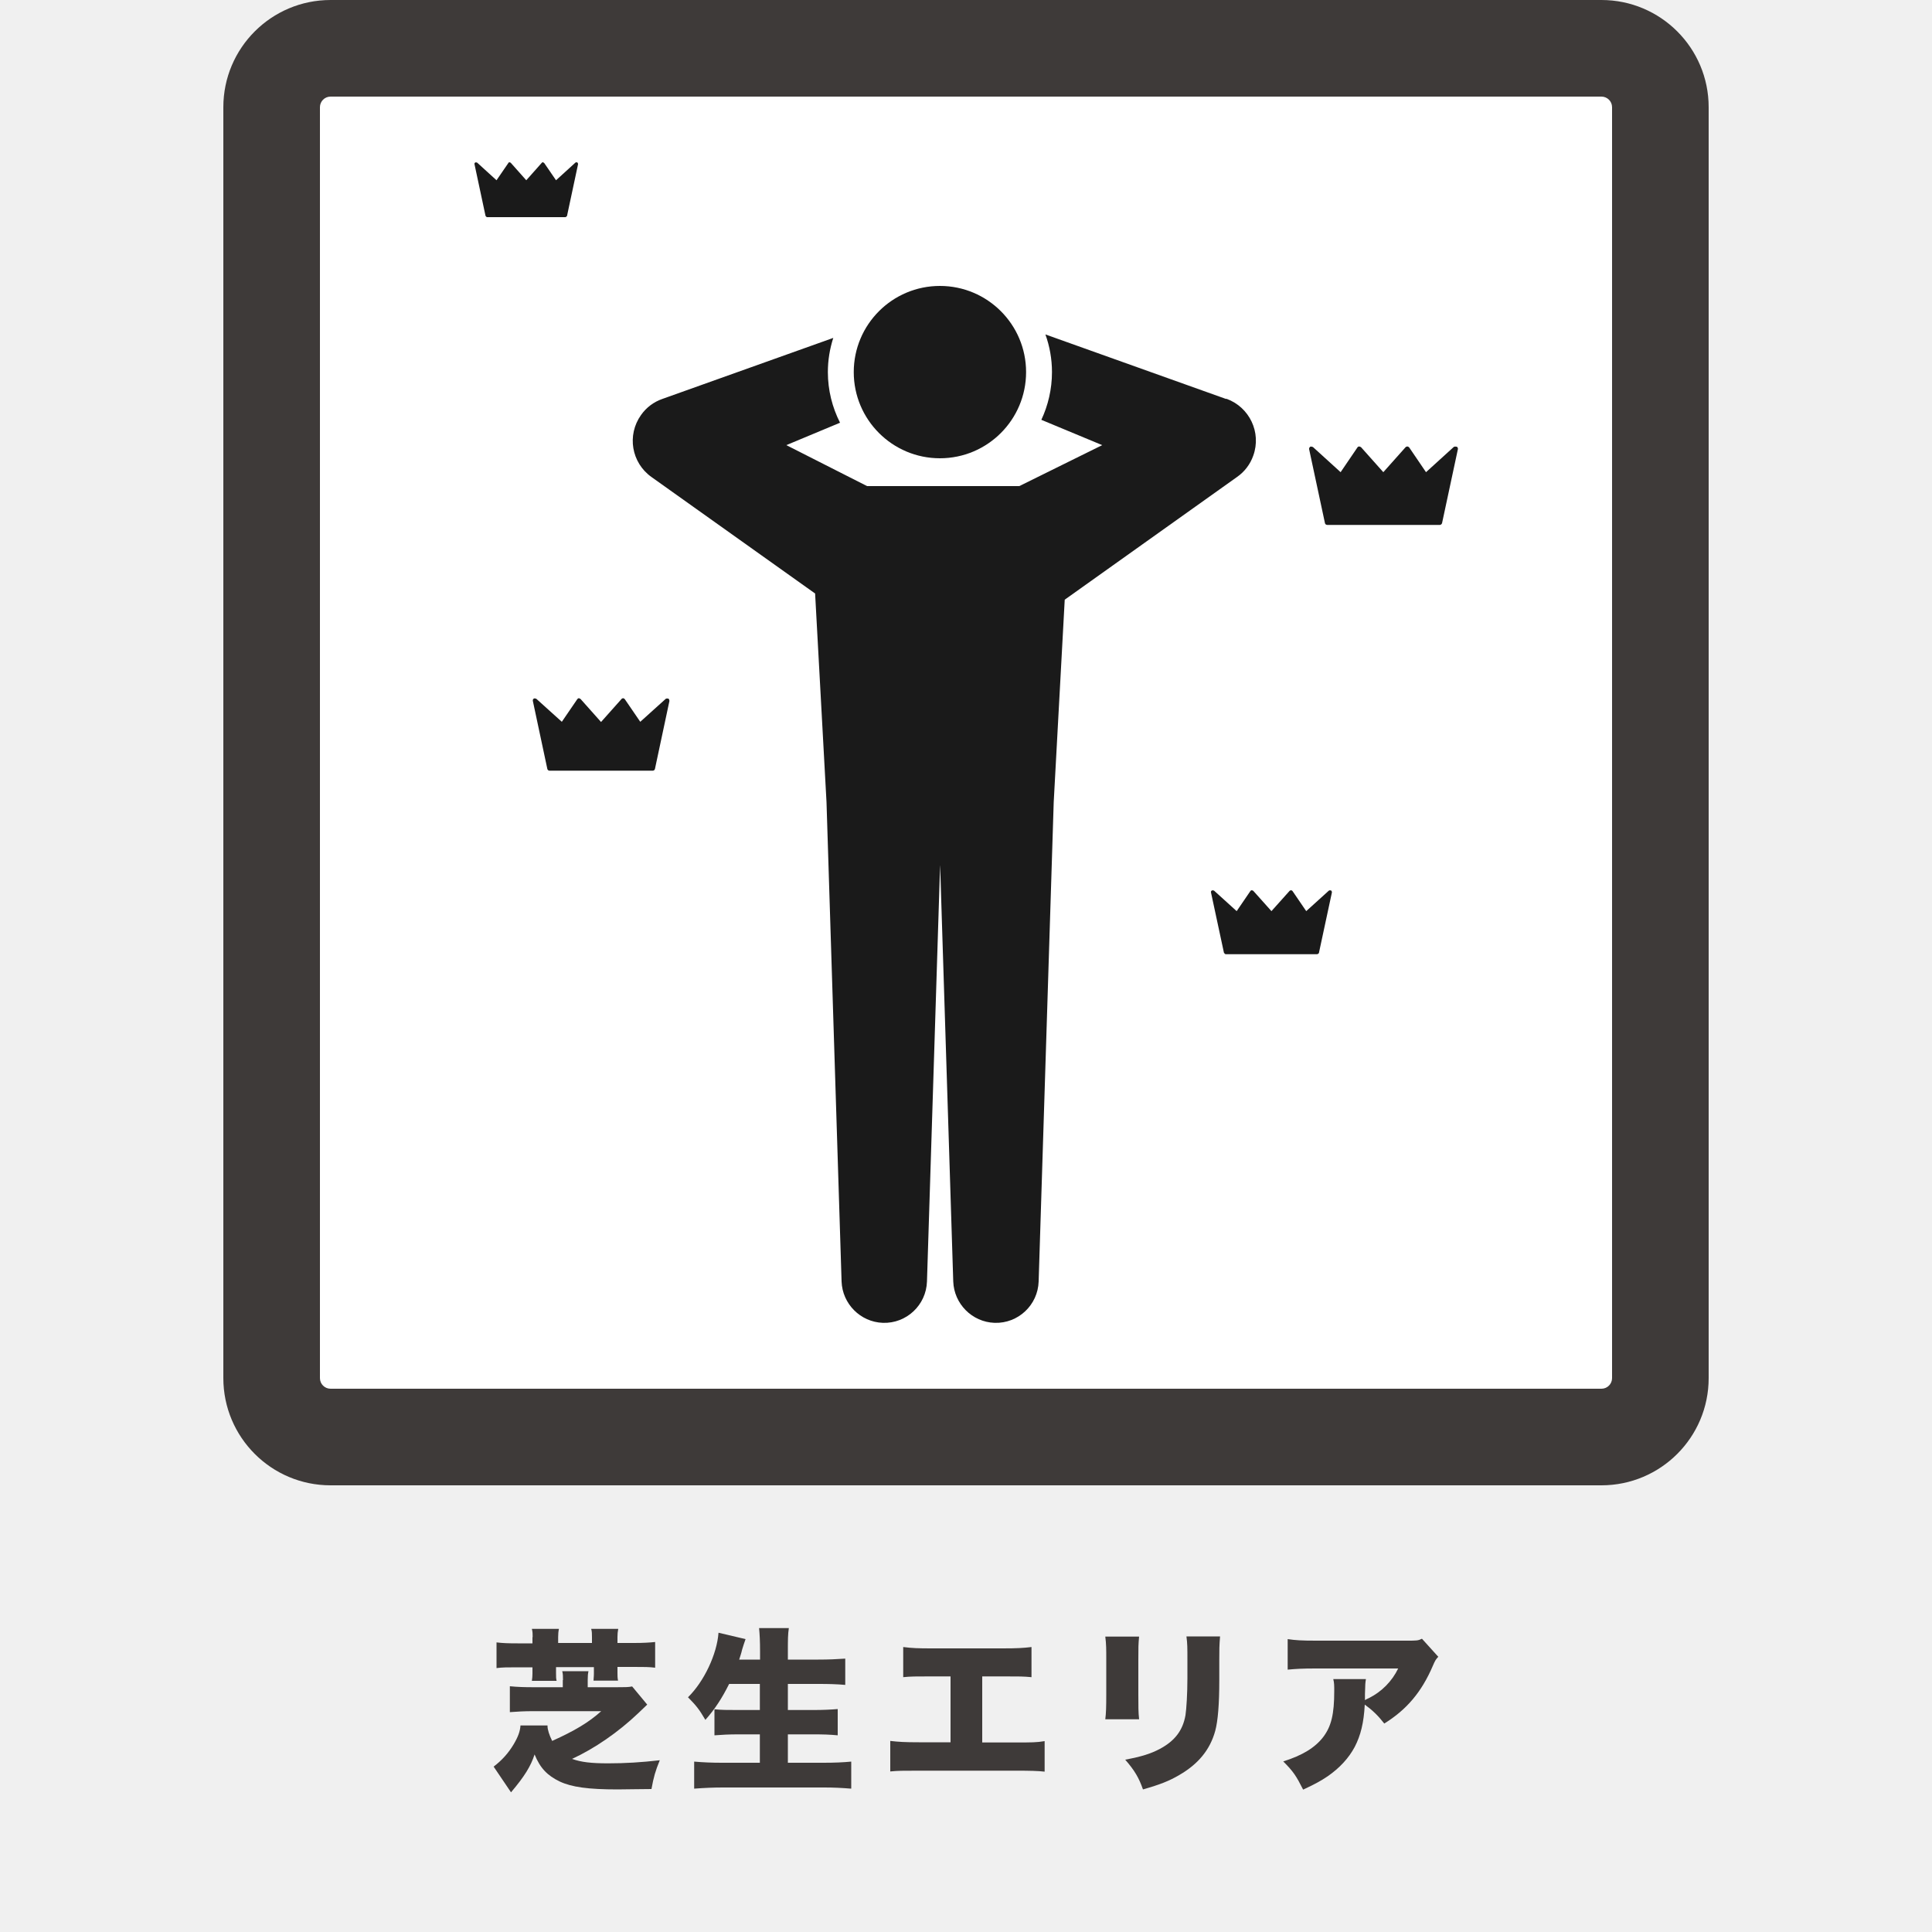
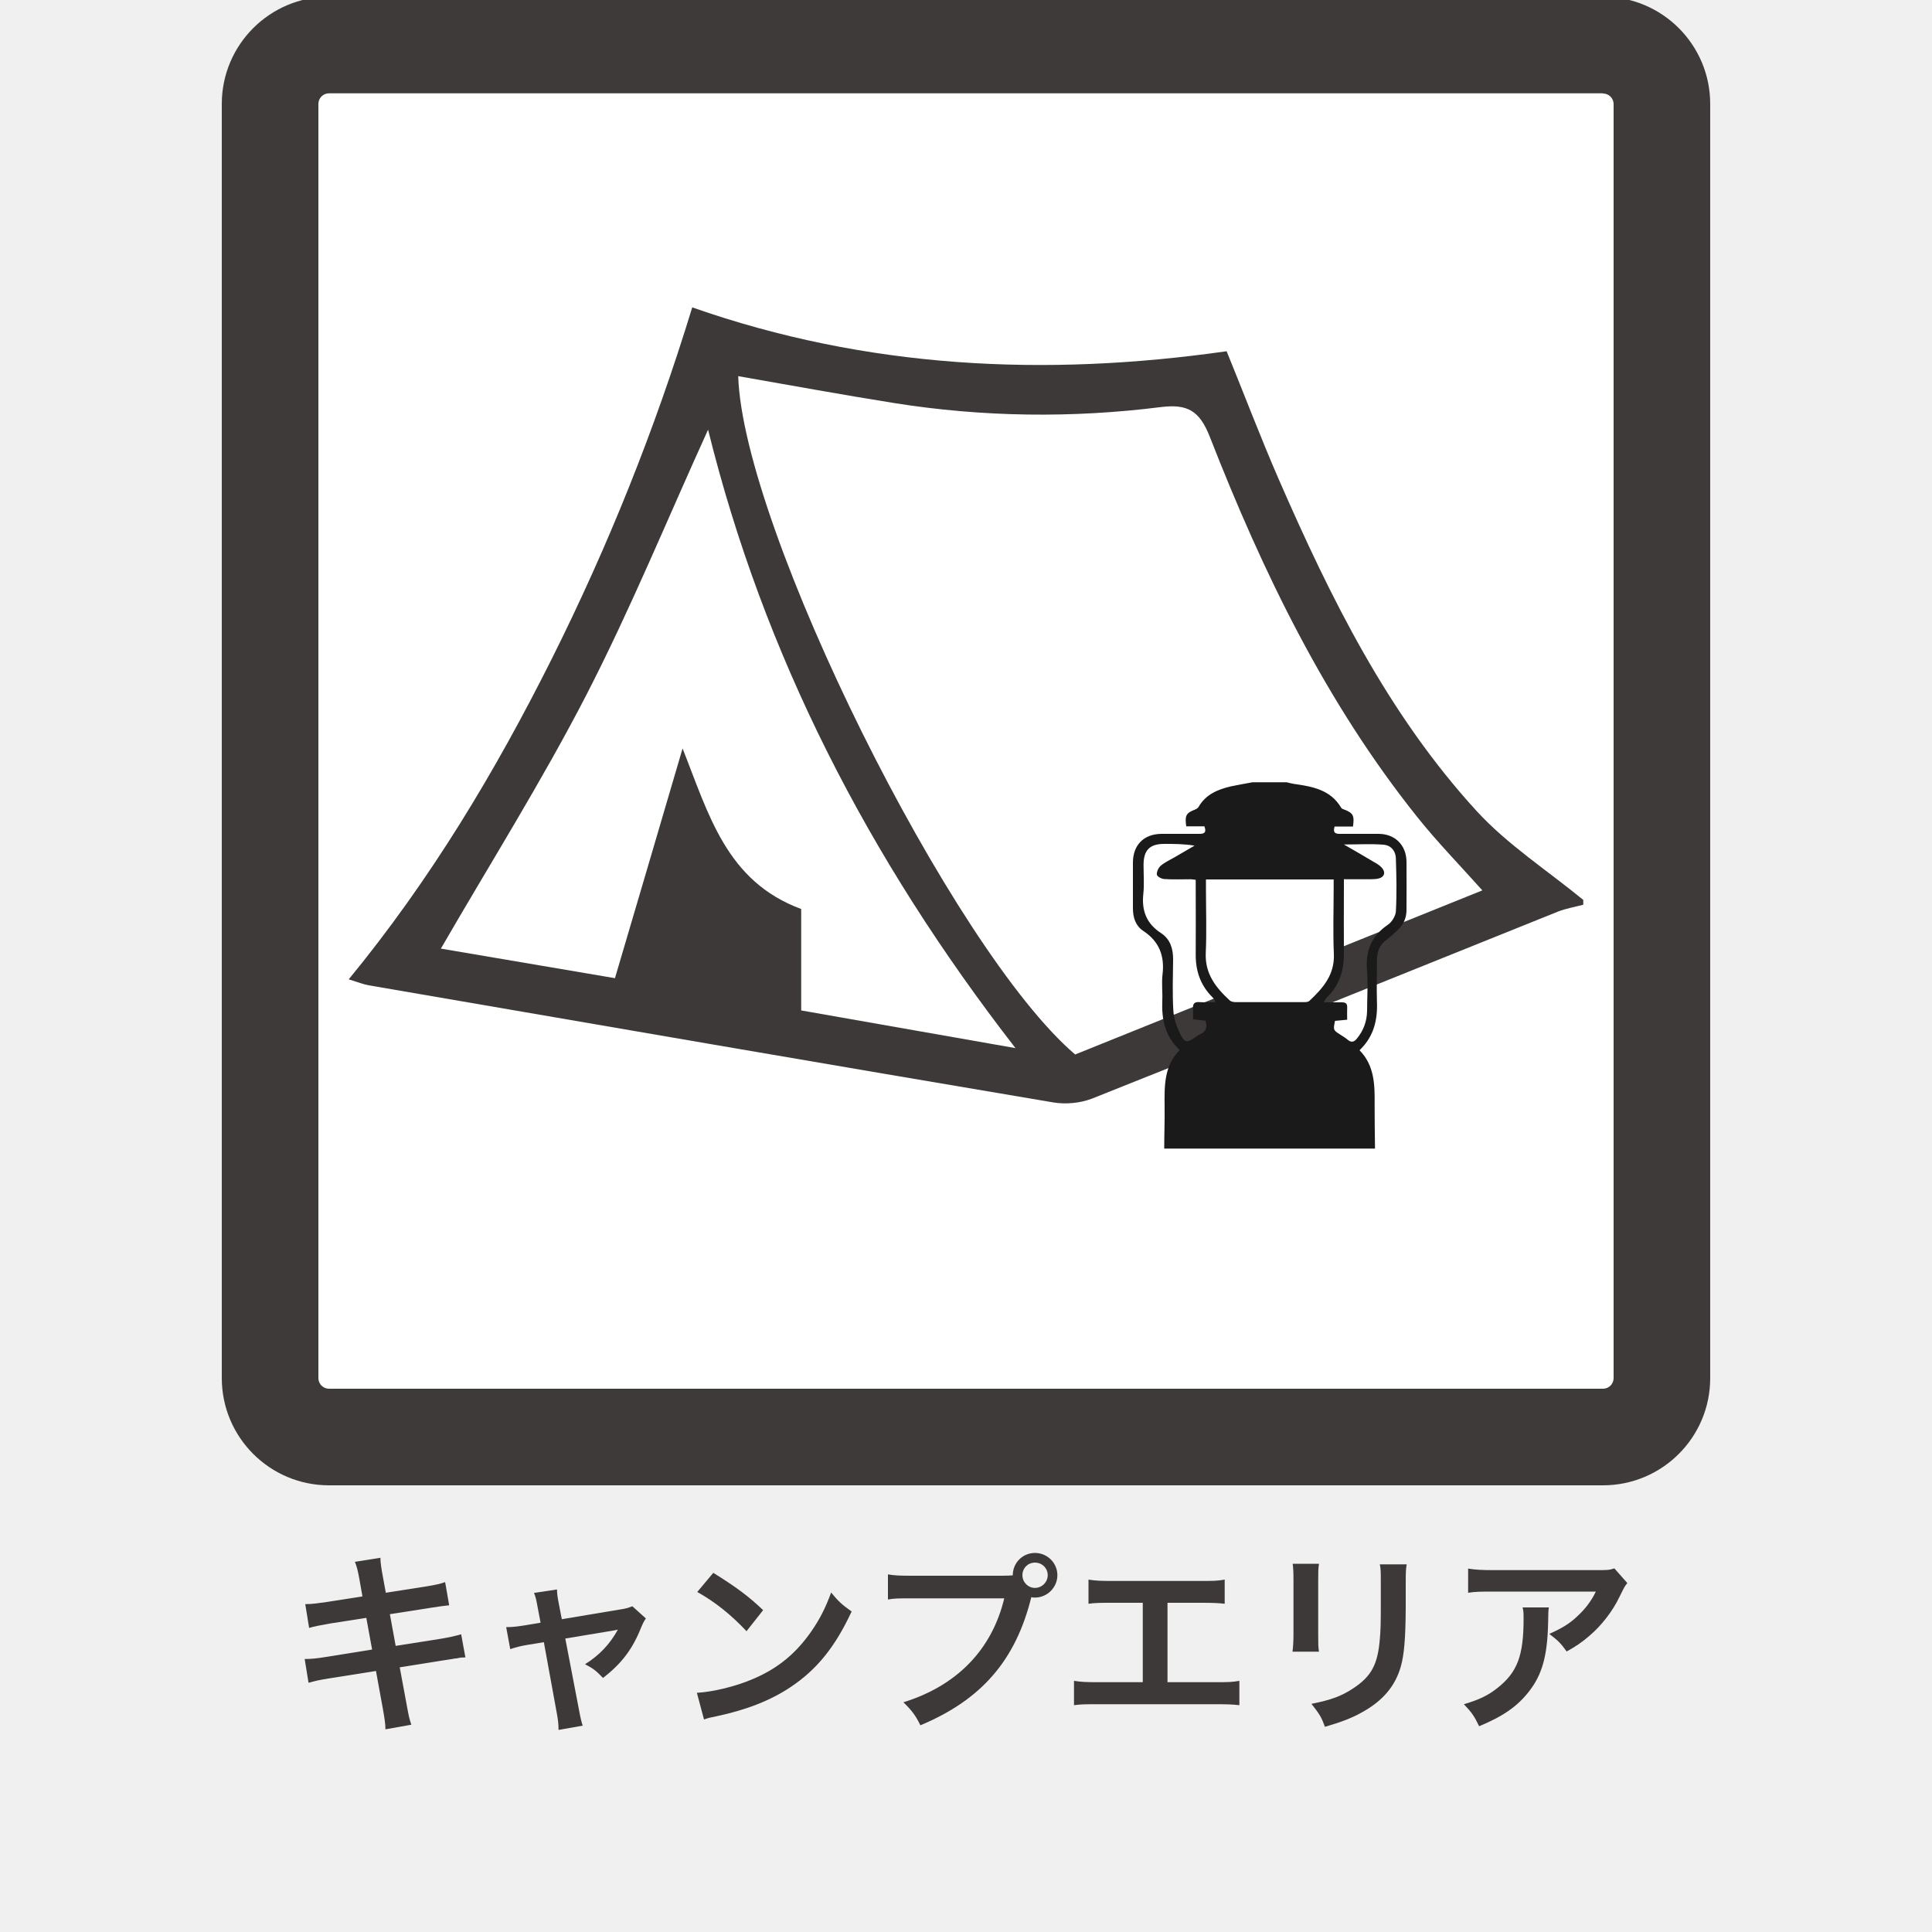
<svg xmlns="http://www.w3.org/2000/svg" id="_レイヤー_1" data-name="レイヤー 1" viewBox="0 0 100 100">
  <defs>
    <style>
      .cls-1 {
        fill: #fff;
      }

      .cls-2 {
        fill: #3e3a39;
      }

      .cls-3 {
        fill: #1a1a1a;
      }
+ 
+       .cls-4 {
+         fill: #3d3939;
+       }
    </style>
  </defs>
  <g>
-     <path class="cls-2" d="M29.14,86.96c0-.17,0-.33-.04-.46h1.36c-.03,.13-.04,.26-.04,.45v.38h1.51c.42,0,.59,0,.79-.04l.78,.94s-.07,.07-.46,.44c-1.04,.99-2.26,1.83-3.43,2.37,.47,.17,.99,.23,1.87,.23s1.71-.05,2.67-.16c-.23,.56-.32,.88-.43,1.49-.58,0-1.38,.02-1.75,.02-1.53,0-2.38-.12-3-.41-.64-.31-1.01-.69-1.3-1.4-.2,.61-.51,1.12-1.22,1.96l-.9-1.33c.42-.32,.76-.69,1.04-1.16,.23-.39,.33-.67,.35-.97h1.4s0,.03,0,.04c0,.17,.09,.46,.24,.76,1.17-.53,1.88-.95,2.54-1.54h-3.55c-.42,0-.79,.02-1.18,.05v-1.34c.41,.04,.77,.05,1.21,.05h1.53v-.37Zm-1.57-2.23c0-.16,0-.26-.04-.42h1.4c-.03,.14-.04,.27-.04,.42v.31h1.75v-.31c0-.14,0-.29-.04-.42h1.4c-.03,.15-.04,.27-.04,.42v.31h.86c.49,0,.79-.02,1.09-.05v1.33c-.31-.04-.56-.04-1.09-.04h-.86v.31c0,.14,0,.26,.03,.4h-1.27c0-.11,.02-.19,.02-.36v-.34h-1.96v.3c0,.21,0,.29,.03,.41h-1.28c.02-.13,.03-.25,.03-.38v-.32h-.77c-.53,0-.79,0-1.09,.04v-1.33c.32,.04,.62,.05,1.09,.05h.77v-.31Z" />
-     <path class="cls-2" d="M37.74,87.16c-.37,.74-.74,1.31-1.23,1.86-.34-.58-.48-.74-.9-1.17,.83-.81,1.5-2.23,1.58-3.34l1.4,.33q-.11,.31-.18,.55c-.04,.18-.09,.32-.15,.51h1.08v-.42c0-.55-.02-.9-.05-1.21h1.54c-.05,.32-.05,.62-.05,1.21v.42h1.57c.53,0,.97-.02,1.4-.05v1.36c-.45-.04-.87-.05-1.36-.05h-1.61v1.35h1.32c.5,0,.91-.02,1.26-.05v1.36c-.41-.04-.77-.05-1.25-.05h-1.33v1.47h1.85c.57,0,1.01-.02,1.43-.06v1.4c-.51-.04-.89-.06-1.39-.06h-5.25c-.51,0-.96,.02-1.49,.06v-1.4c.46,.04,.91,.06,1.43,.06h1.97v-1.47h-1.12c-.48,0-.85,.02-1.23,.05v-1.35c.35,.04,.66,.04,1.21,.04h1.14v-1.35h-1.59Z" />
-     <path class="cls-2" d="M50.83,90.19h1.75c.8,0,1.08,0,1.49-.07v1.58c-.33-.04-.78-.05-1.46-.05h-5.08c-.81,0-1.05,0-1.45,.04v-1.58c.43,.05,.76,.07,1.48,.07h1.64v-3.41h-.99c-.85,0-1.06,0-1.46,.04v-1.56c.48,.06,.76,.07,1.49,.07h3.66c.76,0,1.07-.02,1.49-.07v1.56c-.41-.04-.61-.04-1.46-.04h-1.09v3.41Z" />
-     <path class="cls-2" d="M58.96,84.7c-.04,.41-.04,.58-.04,1.21v1.79c0,.64,0,.93,.04,1.29h-1.75c.04-.32,.05-.64,.05-1.31v-1.78c0-.55,0-.79-.05-1.19h1.75Zm4.19,0c-.04,.5-.04,.64-.04,1.22v1.05c0,1.23-.07,2.1-.21,2.62-.27,.98-.88,1.72-1.87,2.29-.51,.3-.99,.49-1.87,.74-.21-.6-.43-.98-.92-1.54,.86-.16,1.32-.31,1.78-.55,.79-.42,1.2-.96,1.34-1.75,.05-.33,.1-1.12,.1-1.91v-.94c0-.66,0-.85-.05-1.23h1.75Z" />
-     <path class="cls-2" d="M74.44,85.76c-.13,.14-.16,.19-.28,.47-.58,1.35-1.35,2.26-2.51,2.98-.32-.41-.61-.69-1.01-.98-.05,.94-.21,1.59-.52,2.19-.31,.58-.78,1.09-1.4,1.52-.37,.25-.67,.41-1.27,.69-.36-.71-.5-.93-1.03-1.46,.99-.31,1.64-.71,2.06-1.25,.43-.56,.58-1.2,.58-2.39,0-.29,0-.42-.05-.62h1.69c-.03,.18-.04,.26-.05,.77,0,0,0,.23,0,.32q.05-.04,.21-.11c.66-.33,1.19-.87,1.51-1.53h-4.29c-.68,0-1,.02-1.43,.06v-1.58c.41,.06,.72,.08,1.46,.08h4.72c.5,0,.57,0,.77-.1l.85,.94Z" />
+     <g>
+       <rect class="cls-1" x="13.98" y="2.34" width="72.03" height="72.03" rx="3.05" ry="3.05" />
+       <path class="cls-2" d="M82.97,4.84c.3,0,.55,.24,.55,.55V71.33c0,.3-.24,.55-.55,.55H17.03c-.3,0-.55-.24-.55-.55V5.38c0-.3,.24-.55,.55-.55H82.97m0-5H17.03c-3.06,0-5.55,2.48-5.55,5.55V71.33c0,3.06,2.48,5.55,5.55,5.55H82.97c3.06,0,5.55-2.48,5.55-5.55V5.38c0-3.06-2.48-5.55-5.55-5.55h0Z" />
+     </g>
+     <g>
+       <path class="cls-4" d="M81.95,46.83c-.43,.11-.88,.19-1.3,.35-8.04,3.23-16.07,6.48-24.12,9.68-.61,.24-1.37,.31-2.02,.2-11.81-1.99-23.62-4.03-35.42-6.06-.28-.05-.56-.16-1.04-.31,4.23-5.15,7.58-10.74,10.51-16.59,2.91-5.82,5.33-11.84,7.27-18.19,9.04,3.17,18.27,3.61,27.66,2.27,.91,2.23,1.75,4.45,2.69,6.61,2.69,6.17,5.67,12.19,10.26,17.2,1.6,1.74,3.66,3.07,5.51,4.59v.25Zm-5.22-.74c-1.19-1.33-2.35-2.52-3.38-3.81-4.73-5.92-7.99-12.66-10.73-19.67-.53-1.35-1.15-1.71-2.53-1.54-4.61,.58-9.23,.52-13.82-.21-2.69-.43-5.37-.92-8.06-1.39,.24,7.85,11.07,29.68,17.44,35.11,7-2.82,14.01-5.65,21.09-8.5ZM36.65,22.24c-2.09,4.59-4,9.26-6.3,13.73-2.3,4.46-4.98,8.72-7.53,13.13,2.89,.49,5.93,1.01,9.01,1.53,1.18-3.99,2.31-7.84,3.5-11.89,1.36,3.43,2.27,6.88,6.14,8.31v5.25c3.65,.64,7.18,1.26,11.09,1.95-7.64-9.85-13.03-20.36-15.91-32.01Z" />
+       <g>
+         <path class="cls-1" d="M68.38,51.74c-.21,.11-3.06,1.53-5.1,.11-.29-.2-.64-.51-.95-1-.04-2.02-.09-4.03-.13-6.05h6.84c.26,1.04,.52,2.76,.08,4.77-.19,.86-.46,1.59-.74,2.18Z" />
+         <path class="cls-3" d="M71.18,59.45h-10.92c0-.74,.03-1.48,.02-2.22-.01-1.03-.03-2.06,.78-2.88-.77-.72-.94-1.6-.9-2.56,.02-.44-.04-.89,.01-1.33,.12-.97-.16-1.73-1-2.28-.39-.26-.53-.69-.53-1.16,0-.79,0-1.58,0-2.37,0-.91,.56-1.48,1.47-1.49,.66,0,1.33,0,1.99,0,.28,0,.34-.11,.24-.39h-.94c-.08-.56-.01-.69,.46-.87,.06-.02,.13-.07,.17-.12,.37-.66,1-.92,1.69-1.08,.37-.08,.74-.14,1.11-.21,.59,0,1.18,0,1.77,0,.12,.03,.23,.06,.35,.08,.96,.14,1.91,.29,2.47,1.24,.03,.05,.09,.07,.15,.09,.47,.18,.54,.31,.46,.88h-.95c-.09,.29,0,.38,.26,.38,.68,0,1.35,0,2.03,0,.84,.01,1.41,.58,1.43,1.42,.01,.84,0,1.68,0,2.52,0,.42-.16,.77-.47,1.05-.18,.17-.36,.34-.56,.49-.38,.27-.5,.64-.5,1.09,0,.7-.02,1.41,0,2.11,.04,.95-.16,1.81-.9,2.52,.78,.8,.79,1.8,.78,2.81,0,.76,.01,1.53,.02,2.29Zm-8.76-13.93c0,.18,0,.33,0,.47,0,1.11,.04,2.22-.01,3.33-.05,1.09,.53,1.81,1.25,2.47,.07,.06,.2,.08,.31,.08,1.17,0,2.34,0,3.5,0,.11,0,.24,0,.31-.07,.7-.66,1.31-1.35,1.26-2.43-.05-1.13-.01-2.27-.01-3.4,0-.14,0-.29,0-.45h-6.61Zm7.14-.02c0,.2,0,.34,0,.47,0,1.12-.01,2.25,0,3.37,.01,.88-.23,1.65-.87,2.28-.06,.05-.09,.13-.18,.26,.36,0,.65,0,.94,0,.21,0,.29,.07,.28,.28-.01,.2,0,.41,0,.62-.25,.02-.45,.04-.63,.06-.1,.48-.09,.48,.27,.71,.14,.09,.27,.17,.39,.27,.19,.16,.33,.11,.47-.06,.34-.41,.52-.89,.53-1.43,0-.68,.05-1.36,0-2.04-.1-1.03,.2-1.83,1.07-2.42,.21-.14,.4-.45,.42-.69,.05-.91,.03-1.82,0-2.74-.01-.41-.27-.7-.66-.72-.64-.05-1.28-.01-2.03-.01,.56,.32,1.02,.59,1.49,.87,.16,.09,.33,.18,.45,.31,.25,.26,.16,.52-.18,.59-.13,.03-.27,.02-.4,.03-.43,0-.86,0-1.33,0Zm-6.65,6.38c-.03-.09-.04-.12-.05-.14-.04-.05-.08-.1-.12-.14-.61-.61-.86-1.36-.85-2.21,.01-1.12,0-2.25,0-3.37,0-.16,0-.31,0-.48-.11-.01-.18-.03-.25-.03-.46,0-.91,.02-1.36-.01-.15,0-.39-.13-.4-.23-.02-.14,.08-.36,.2-.46,.21-.18,.48-.3,.72-.44,.34-.2,.69-.4,1.03-.6-.55-.09-1.06-.09-1.57-.09-.75,0-1.07,.32-1.07,1.09,0,.49,.04,.99-.01,1.48-.1,.88,.16,1.56,.92,2.05,.47,.31,.62,.8,.62,1.35-.01,.88-.04,1.76,.01,2.63,.02,.41,.16,.84,.35,1.22,.24,.49,.35,.49,.8,.18,.07-.05,.14-.11,.22-.14,.32-.13,.41-.36,.29-.71-.19-.02-.39-.04-.64-.07,0-.2,.01-.38,0-.56-.02-.27,.1-.35,.34-.33,.27,.02,.53,0,.85,0Z" />
+       </g>
+     </g>
  </g>
  <g>
-     <path class="cls-1" d="M17.11,2.5H82.89c1.68,0,3.05,1.36,3.05,3.05V71.33c0,1.68-1.36,3.05-3.05,3.05H17.11c-1.68,0-3.04-1.36-3.04-3.04V5.54c0-1.68,1.36-3.04,3.04-3.04Z" />
-     <path class="cls-2" d="M82.89,5c.3,0,.55,.24,.55,.55V71.33c0,.3-.24,.55-.55,.55H17.11c-.3,0-.55-.24-.55-.55V5.55c0-.3,.24-.55,.55-.55H82.89M82.89,0H17.11C14.05,0,11.56,2.48,11.56,5.55V71.33c0,3.06,2.48,5.55,5.55,5.55H82.89c3.06,0,5.55-2.48,5.55-5.55V5.55C88.44,2.48,85.95,0,82.89,0h0Z" />
-   </g>
-   <g>
-     <path class="cls-3" d="M63.46,20.65l-9.35-3.34c.22,.61,.34,1.27,.34,1.95,0,.88-.2,1.72-.55,2.47l3.15,1.31-4.29,2.12h-7.88s-4.18-2.12-4.18-2.12l2.78-1.16c-.4-.79-.63-1.68-.63-2.62,0-.62,.1-1.21,.28-1.77l-8.85,3.16c-.43,.15-.82,.43-1.1,.83-.74,1.04-.5,2.47,.54,3.21l8.47,6.03s.58,10.67,.59,10.8l.78,24.81c.04,1.15,.97,2.1,2.14,2.14,1.22,.04,2.24-.92,2.28-2.14l.68-21.57,.68,21.57c.04,1.15,.97,2.1,2.14,2.14,1.22,.04,2.24-.92,2.28-2.14l.78-24.81c0-.06,.57-10.48,.57-10.48l8.93-6.36c.37-.26,.67-.64,.83-1.1,.43-1.2-.2-2.51-1.39-2.94Z" />
-     <circle class="cls-3" cx="48.65" cy="19.26" r="4.46" />
-     <g>
-       <path class="cls-3" d="M34.59,36.16s-.09-.02-.13,.01l-1.32,1.19-.8-1.17s-.05-.05-.08-.05c-.03,0-.07,.01-.09,.04l-1.06,1.19-1.06-1.19s-.06-.04-.09-.04c-.03,0-.06,.02-.08,.05l-.8,1.17-1.32-1.19s-.09-.04-.13-.01c-.04,.02-.06,.07-.05,.12l.75,3.52c.01,.05,.06,.09,.11,.09h5.35c.05,0,.1-.04,.11-.09l.75-3.52s-.01-.09-.05-.12Z" />
-       <path class="cls-3" d="M75.38,23.12s-.1-.02-.14,.02l-1.43,1.3-.87-1.28s-.05-.05-.09-.05c-.04,0-.07,.01-.1,.04l-1.15,1.29-1.15-1.29s-.06-.04-.1-.04c-.04,0-.07,.02-.09,.05l-.87,1.28-1.43-1.3s-.09-.04-.14-.02c-.04,.03-.07,.08-.06,.13l.82,3.83c.01,.05,.06,.09,.12,.09h5.82c.06,0,.1-.04,.12-.09l.82-3.83c.01-.05-.01-.1-.06-.13Z" />
-       <path class="cls-3" d="M29.35,11.17l.57-2.67s0-.07-.04-.09-.07-.01-.1,.01l-1,.91-.61-.89s-.04-.03-.06-.04c-.03,0-.05,0-.07,.03l-.8,.9-.8-.9s-.04-.03-.07-.03c-.03,0-.05,.01-.06,.04l-.61,.89-1-.91s-.07-.03-.1-.01c-.03,.02-.05,.05-.04,.09l.57,2.67s.04,.07,.08,.07h4.06s.07-.03,.08-.07Z" />
-       <path class="cls-3" d="M68.89,46.09s-.08-.02-.11,.01l-1.17,1.06-.71-1.04s-.04-.04-.07-.04c-.03,0-.06,.01-.08,.03l-.94,1.05-.94-1.05s-.05-.03-.08-.03c-.03,0-.06,.02-.07,.04l-.71,1.04-1.17-1.06s-.08-.03-.11-.01c-.04,.02-.06,.06-.05,.1l.67,3.12s.05,.08,.09,.08h4.74s.09-.03,.09-.08l.67-3.12s0-.08-.05-.1Z" />
-     </g>
+     <path class="cls-4" d="M18.61,81.78c-.09-.49-.13-.66-.24-.94l1.32-.21c0,.26,.05,.55,.12,.94l.16,.87,2.11-.33c.49-.08,.7-.13,.96-.22l.21,1.2q-.27,.02-.96,.13l-2.11,.33,.3,1.64,2.35-.37c.42-.07,.77-.15,1.04-.23l.22,1.2c-.21,0-.25,0-.46,.05-.06,0-.11,0-.16,.02-.07,.01-.2,.03-.4,.06l-2.38,.38,.36,1.94c.12,.66,.13,.69,.24,1.03l-1.34,.24c0-.3-.05-.58-.13-1.05l-.36-1.97-2.47,.39c-.48,.08-.66,.12-1.02,.22l-.2-1.23c.34,0,.63-.03,1.06-.1l2.43-.39-.3-1.64-1.86,.29c-.46,.08-.83,.15-1.1,.23l-.2-1.23c.36,0,.68-.05,1.1-.11l1.86-.29-.15-.85Z" />
+     <path class="cls-4" d="M27.83,83.2c-.08-.43-.1-.53-.19-.75l1.19-.18c0,.2,.03,.42,.1,.77l.15,.77,2.99-.5c.29-.04,.46-.09,.66-.17l.7,.63c-.09,.13-.15,.24-.25,.48-.44,1.11-1.01,1.86-1.97,2.6-.36-.38-.51-.49-.93-.71,.74-.46,1.29-1.04,1.7-1.79q-.12,.03-.37,.07l-2.35,.39,.71,3.7q.1,.55,.19,.81l-1.25,.22c0-.26-.02-.48-.08-.81l-.68-3.73-.86,.14c-.35,.06-.59,.12-.88,.22l-.21-1.14c.32,0,.57-.03,.95-.09l.83-.14-.15-.79Z" />
+     <path class="cls-4" d="M36.07,87.62c.86-.05,2.05-.34,2.96-.74,1.25-.54,2.18-1.31,2.97-2.45,.44-.64,.72-1.19,1.02-2,.39,.47,.55,.62,1.06,.98-.85,1.83-1.8,3.01-3.17,3.92-1.02,.68-2.26,1.17-3.81,1.5-.4,.08-.43,.09-.66,.17l-.37-1.38Zm.85-6.21c1.19,.74,1.81,1.2,2.58,1.93l-.86,1.09c-.8-.85-1.62-1.51-2.55-2.03l.83-.99Z" />
+     <path class="cls-4" d="M51.83,81.56c.3,0,.42-.01,.59-.02,0-.65,.51-1.16,1.15-1.16s1.16,.52,1.16,1.15-.52,1.16-1.16,1.16c-.06,0-.12,0-.19-.02-.81,3.27-2.58,5.31-5.74,6.63-.26-.52-.43-.75-.88-1.19,2.77-.86,4.58-2.72,5.22-5.38h-4.76c-.74,0-.93,0-1.26,.06v-1.3c.36,.06,.6,.07,1.28,.07h4.59Zm1.09-.03c0,.36,.29,.66,.65,.66s.66-.3,.66-.66-.29-.65-.66-.65-.65,.29-.65,.65Z" />
+     <path class="cls-4" d="M60.43,87.07h2.42c.7,0,.91,0,1.3-.07v1.26c-.36-.04-.62-.05-1.28-.05h-6c-.66,0-.92,0-1.28,.05v-1.26c.39,.06,.6,.07,1.3,.07h2.26v-4.11h-1.53c-.66,0-.92,0-1.28,.05v-1.25c.38,.06,.62,.07,1.3,.07h4.45c.68,0,.92,0,1.3-.07v1.25c-.36-.04-.61-.05-1.28-.05h-1.68v4.11Z" />
+     <path class="cls-4" d="M68.27,80.95c-.04,.28-.04,.37-.04,.9v2.76c0,.5,0,.63,.04,.88h-1.37c.03-.23,.05-.54,.05-.9v-2.75c0-.51-.01-.64-.04-.9h1.36Zm4.54,.02c-.04,.25-.05,.36-.05,.93v1.35c-.01,1.56-.08,2.4-.26,3.03-.29,1-.93,1.75-1.97,2.33-.53,.3-1.03,.5-1.95,.77-.18-.49-.28-.66-.7-1.19,.98-.19,1.56-.4,2.16-.8,.94-.62,1.27-1.23,1.38-2.55,.04-.43,.05-.87,.05-1.67v-1.25c0-.51,0-.72-.05-.95h1.39Z" />
+     <path class="cls-4" d="M80.17,83.2c-.03,.19-.03,.2-.04,.81-.04,1.71-.31,2.67-.99,3.54-.6,.77-1.33,1.28-2.58,1.8-.26-.54-.39-.72-.79-1.14,.81-.24,1.26-.46,1.75-.85,1.02-.81,1.34-1.67,1.34-3.56,0-.3,0-.39-.05-.6h1.36Zm4.06-1.26c-.14,.17-.14,.18-.4,.7-.35,.74-.93,1.49-1.54,2.01-.4,.35-.73,.57-1.2,.83-.3-.42-.45-.57-.9-.91,.67-.3,1.05-.53,1.46-.92,.41-.38,.72-.79,.95-1.27h-5.25c-.7,0-.95,0-1.36,.06v-1.25c.38,.06,.69,.08,1.38,.08h5.22c.6,0,.69,0,.97-.09l.67,.76Z" />
  </g>
</svg>
